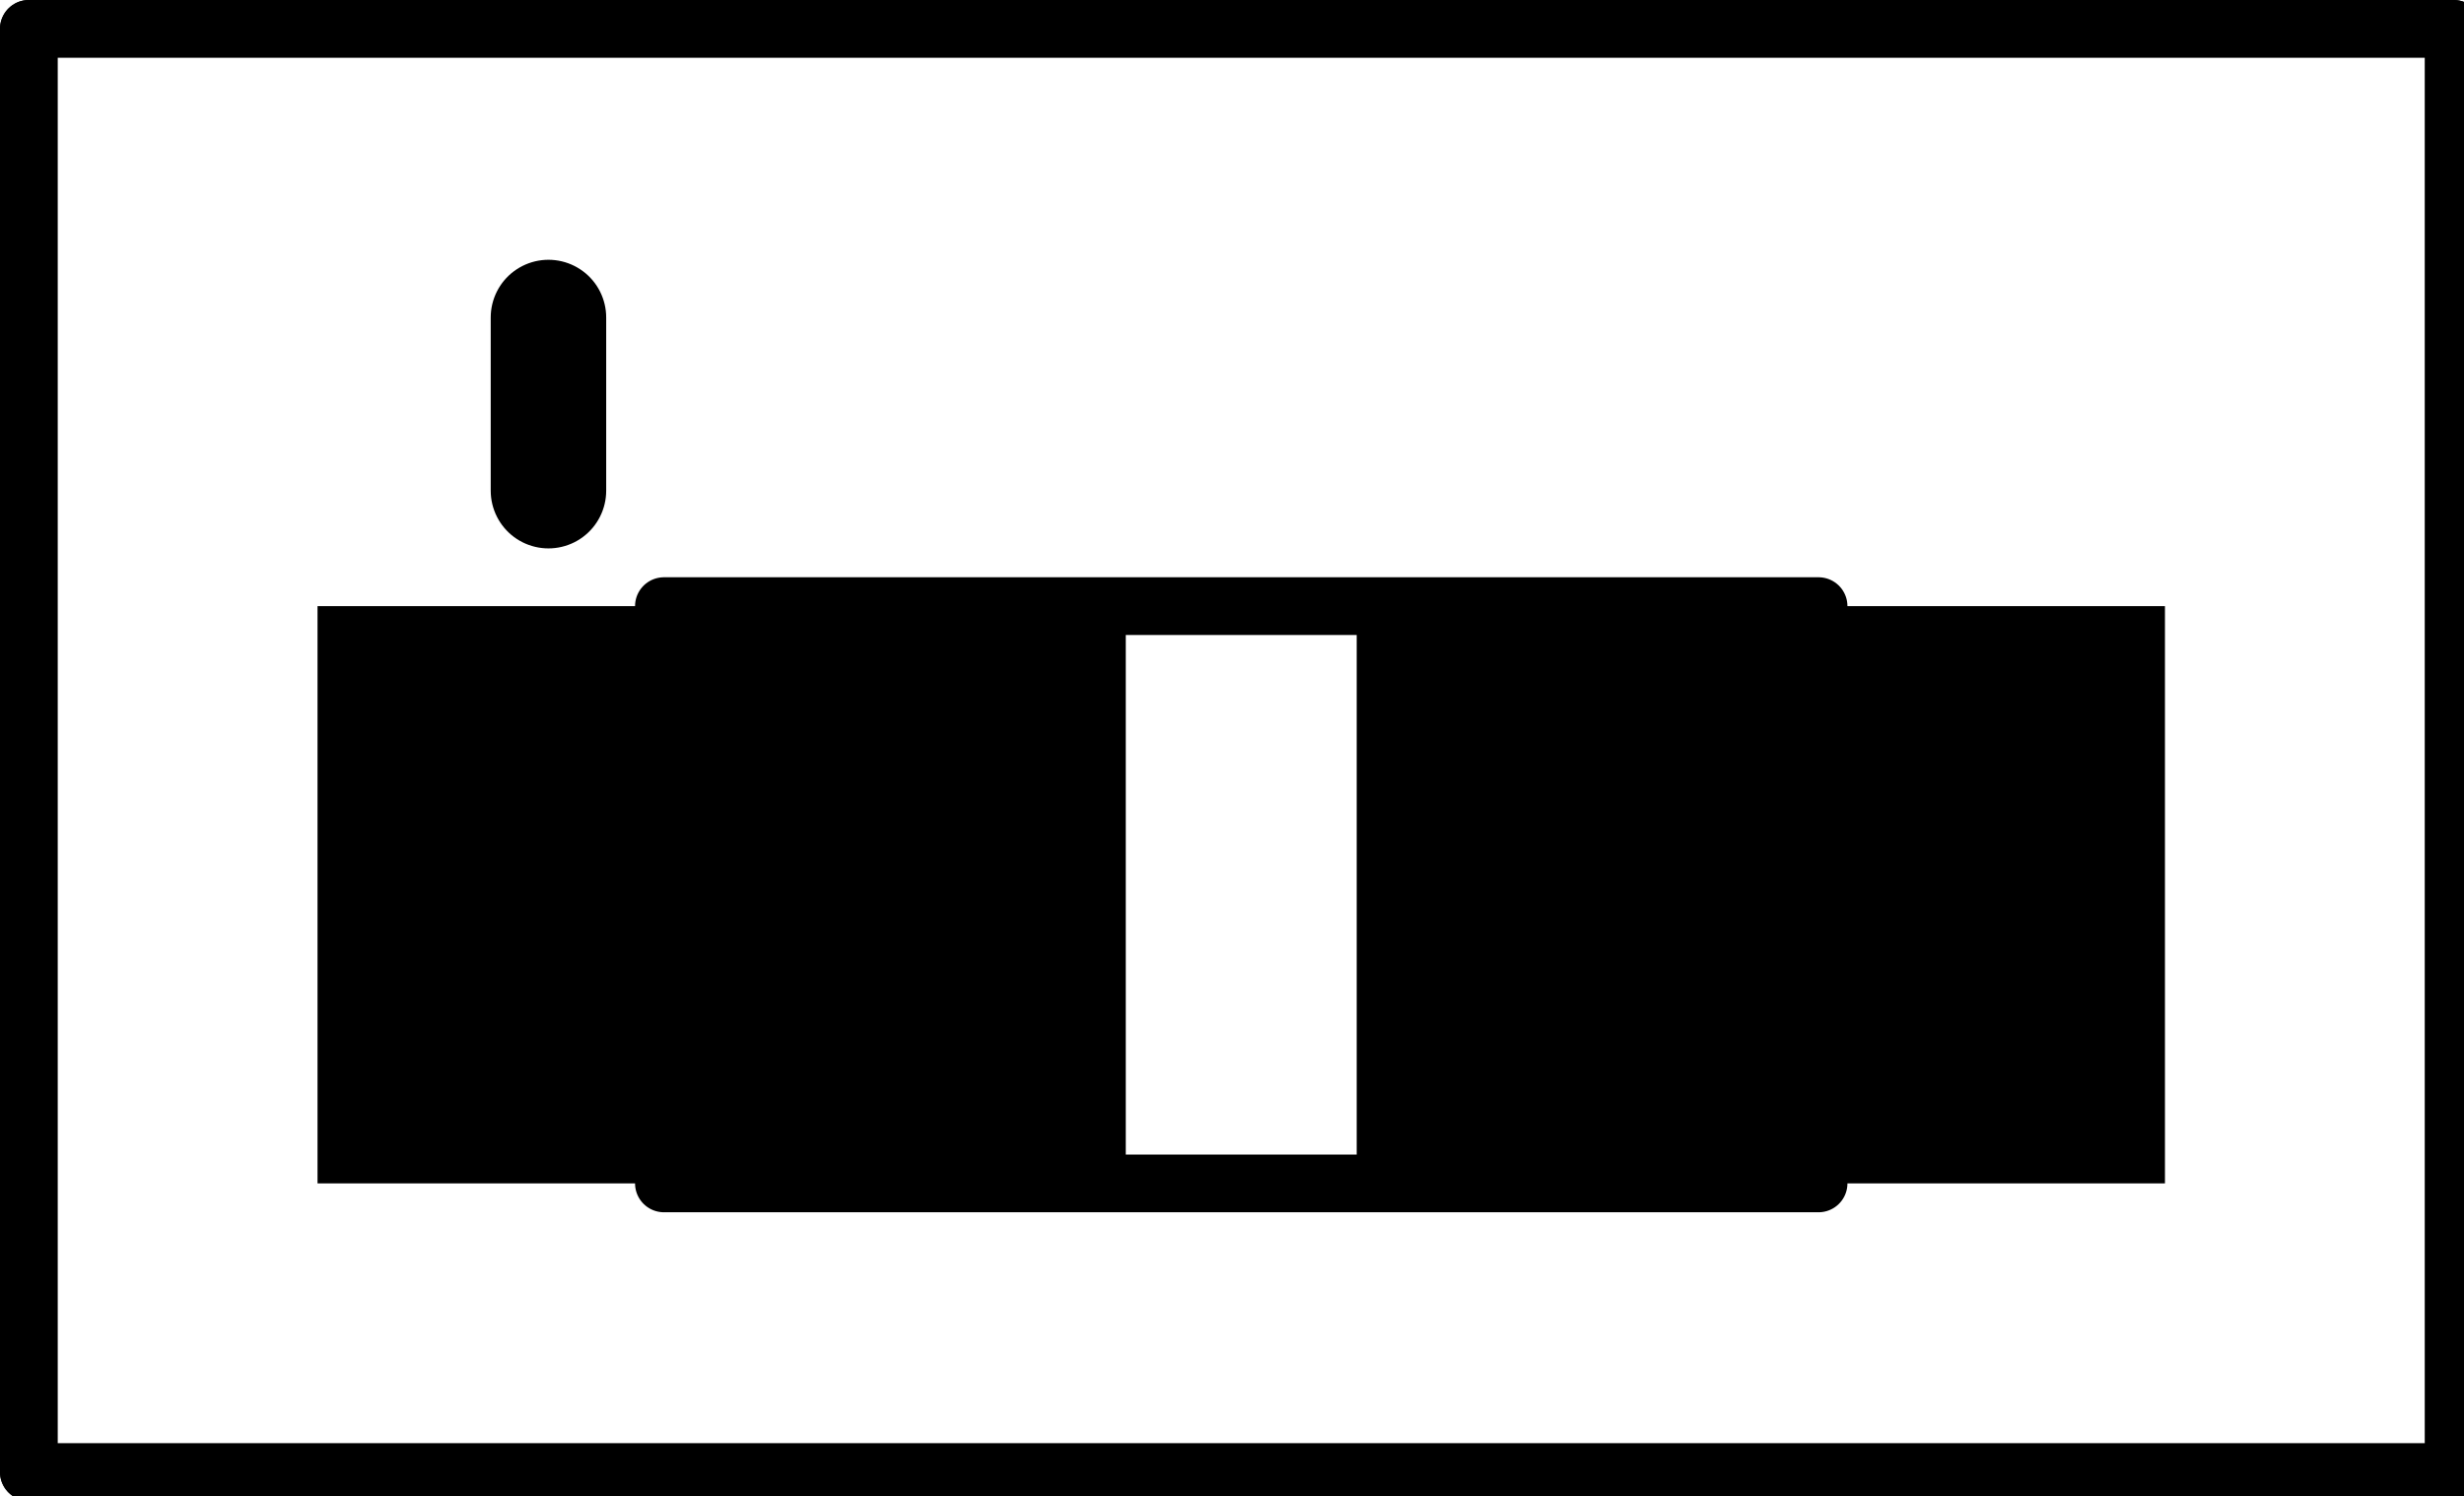
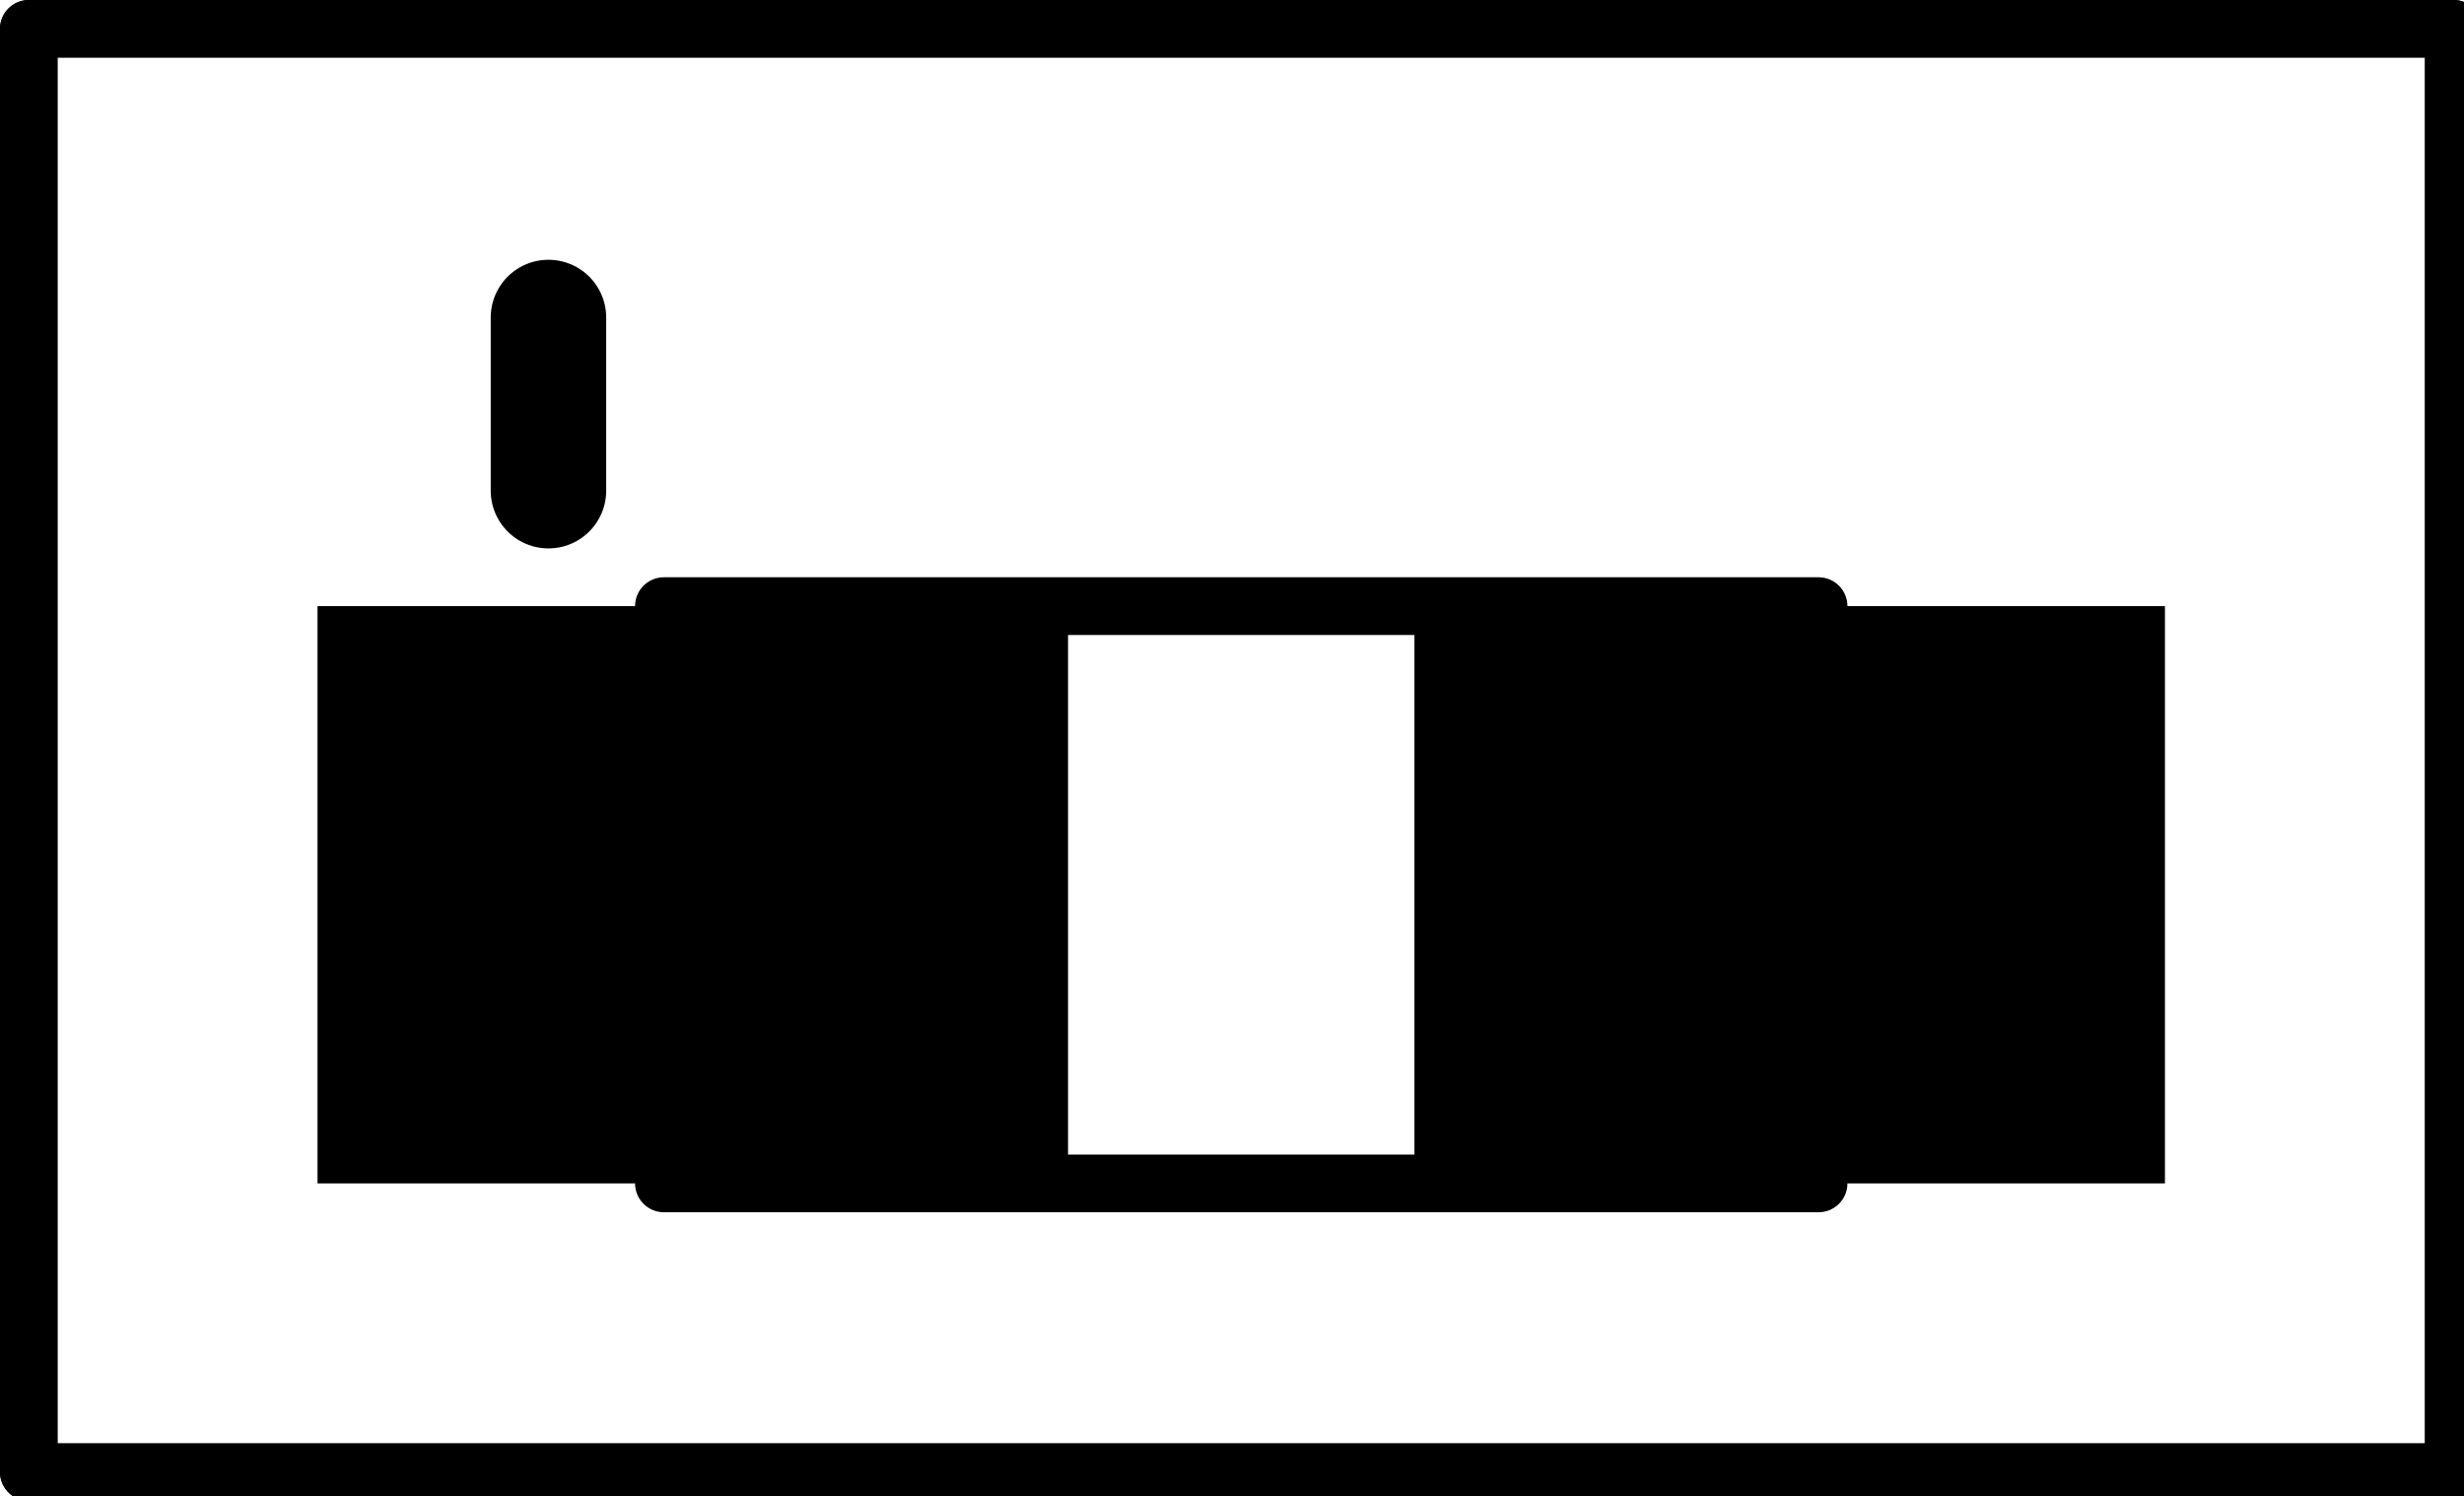
<svg xmlns="http://www.w3.org/2000/svg" viewBox="0 0 2.134 1.295" width="100%" height="100%" preserveAspectRatio="xMidYMid meet">
  <g style="fill:#000000; fill-opacity:1;stroke:#000000; stroke-opacity:1; stroke-linecap:round; stroke-linejoin:round;" transform="translate(0 0) scale(1 1)">
-     <path style="fill:#000000; fill-opacity:1; stroke:none;fill-rule:evenodd;" d="M 0.275,1.025 0.275,0.525 0.975,0.525 0.975,1.025 Z" />
-     <path style="fill:#000000; fill-opacity:1; stroke:none;fill-rule:evenodd;" d="M 1.175,1.025 1.175,0.525 1.875,0.525 1.875,1.025 Z" />
+     <path style="fill:#000000; fill-opacity:1; stroke:none;fill-rule:evenodd;" d="M 0.275,1.025 0.275,0.525 0.925,0.525 0.925,1.025 Z" />
+     <path style="fill:#000000; fill-opacity:1; stroke:none;fill-rule:evenodd;" d="M 1.225,1.025 1.225,0.525 1.875,0.525 1.875,1.025 Z" />
  </g>
  <g style="fill:none; stroke:#000000; stroke-width:0.1; stroke-opacity:1; stroke-linecap:round; stroke-linejoin:round;">
    <path d="M0.475 0.275 L0.475 0.425 " />
    <path style="fill:none; stroke:#000000; stroke-width:0.05; stroke-opacity:1; stroke-linecap:round; stroke-linejoin:round;fill:none" d="M 0.575,0.525 1.575,0.525 1.575,1.025 0.575,1.025 Z" />
  </g>
  <g style="fill:none; stroke:#000000; stroke-width:0.05; stroke-opacity:1; stroke-linecap:round; stroke-linejoin:round;">
    <path d="M0.025 0.025 L2.125 0.025 " />
    <path d="M2.125 0.025 L2.125 1.275 " />
    <path d="M2.125 1.275 L0.025 1.275 " />
    <path d="M0.025 1.275 L0.025 0.025 " />
  </g>
</svg>
